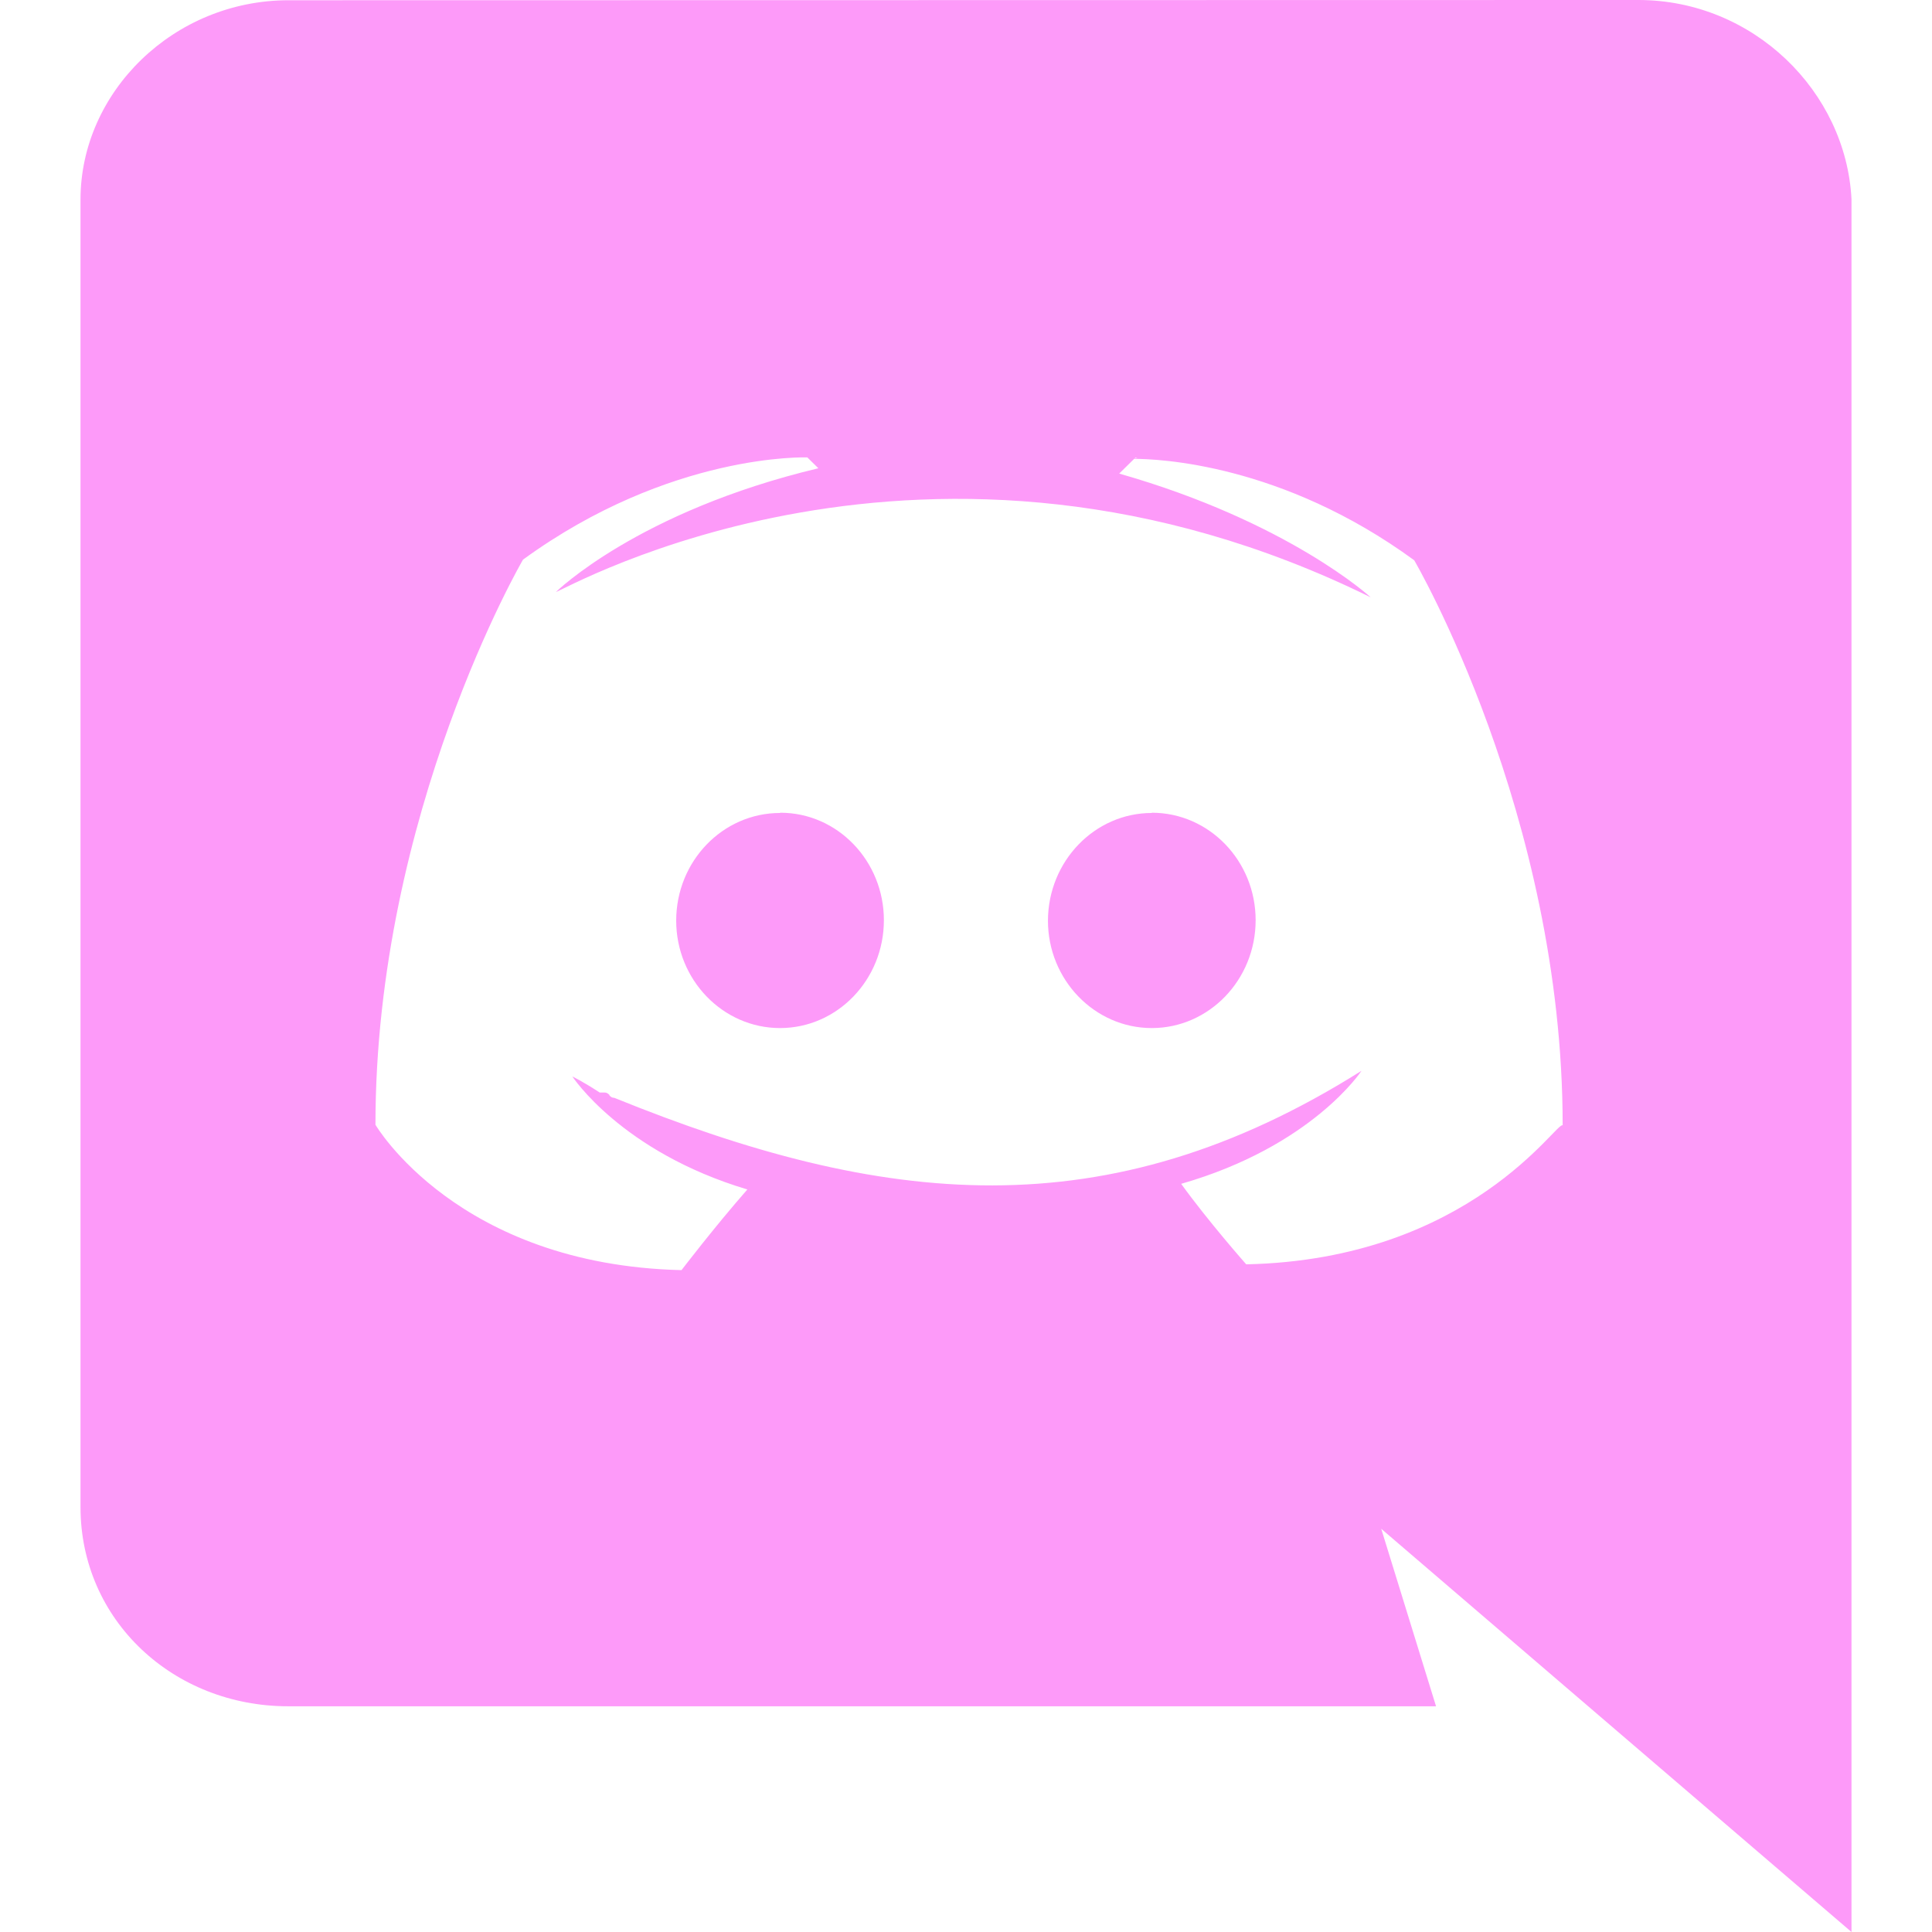
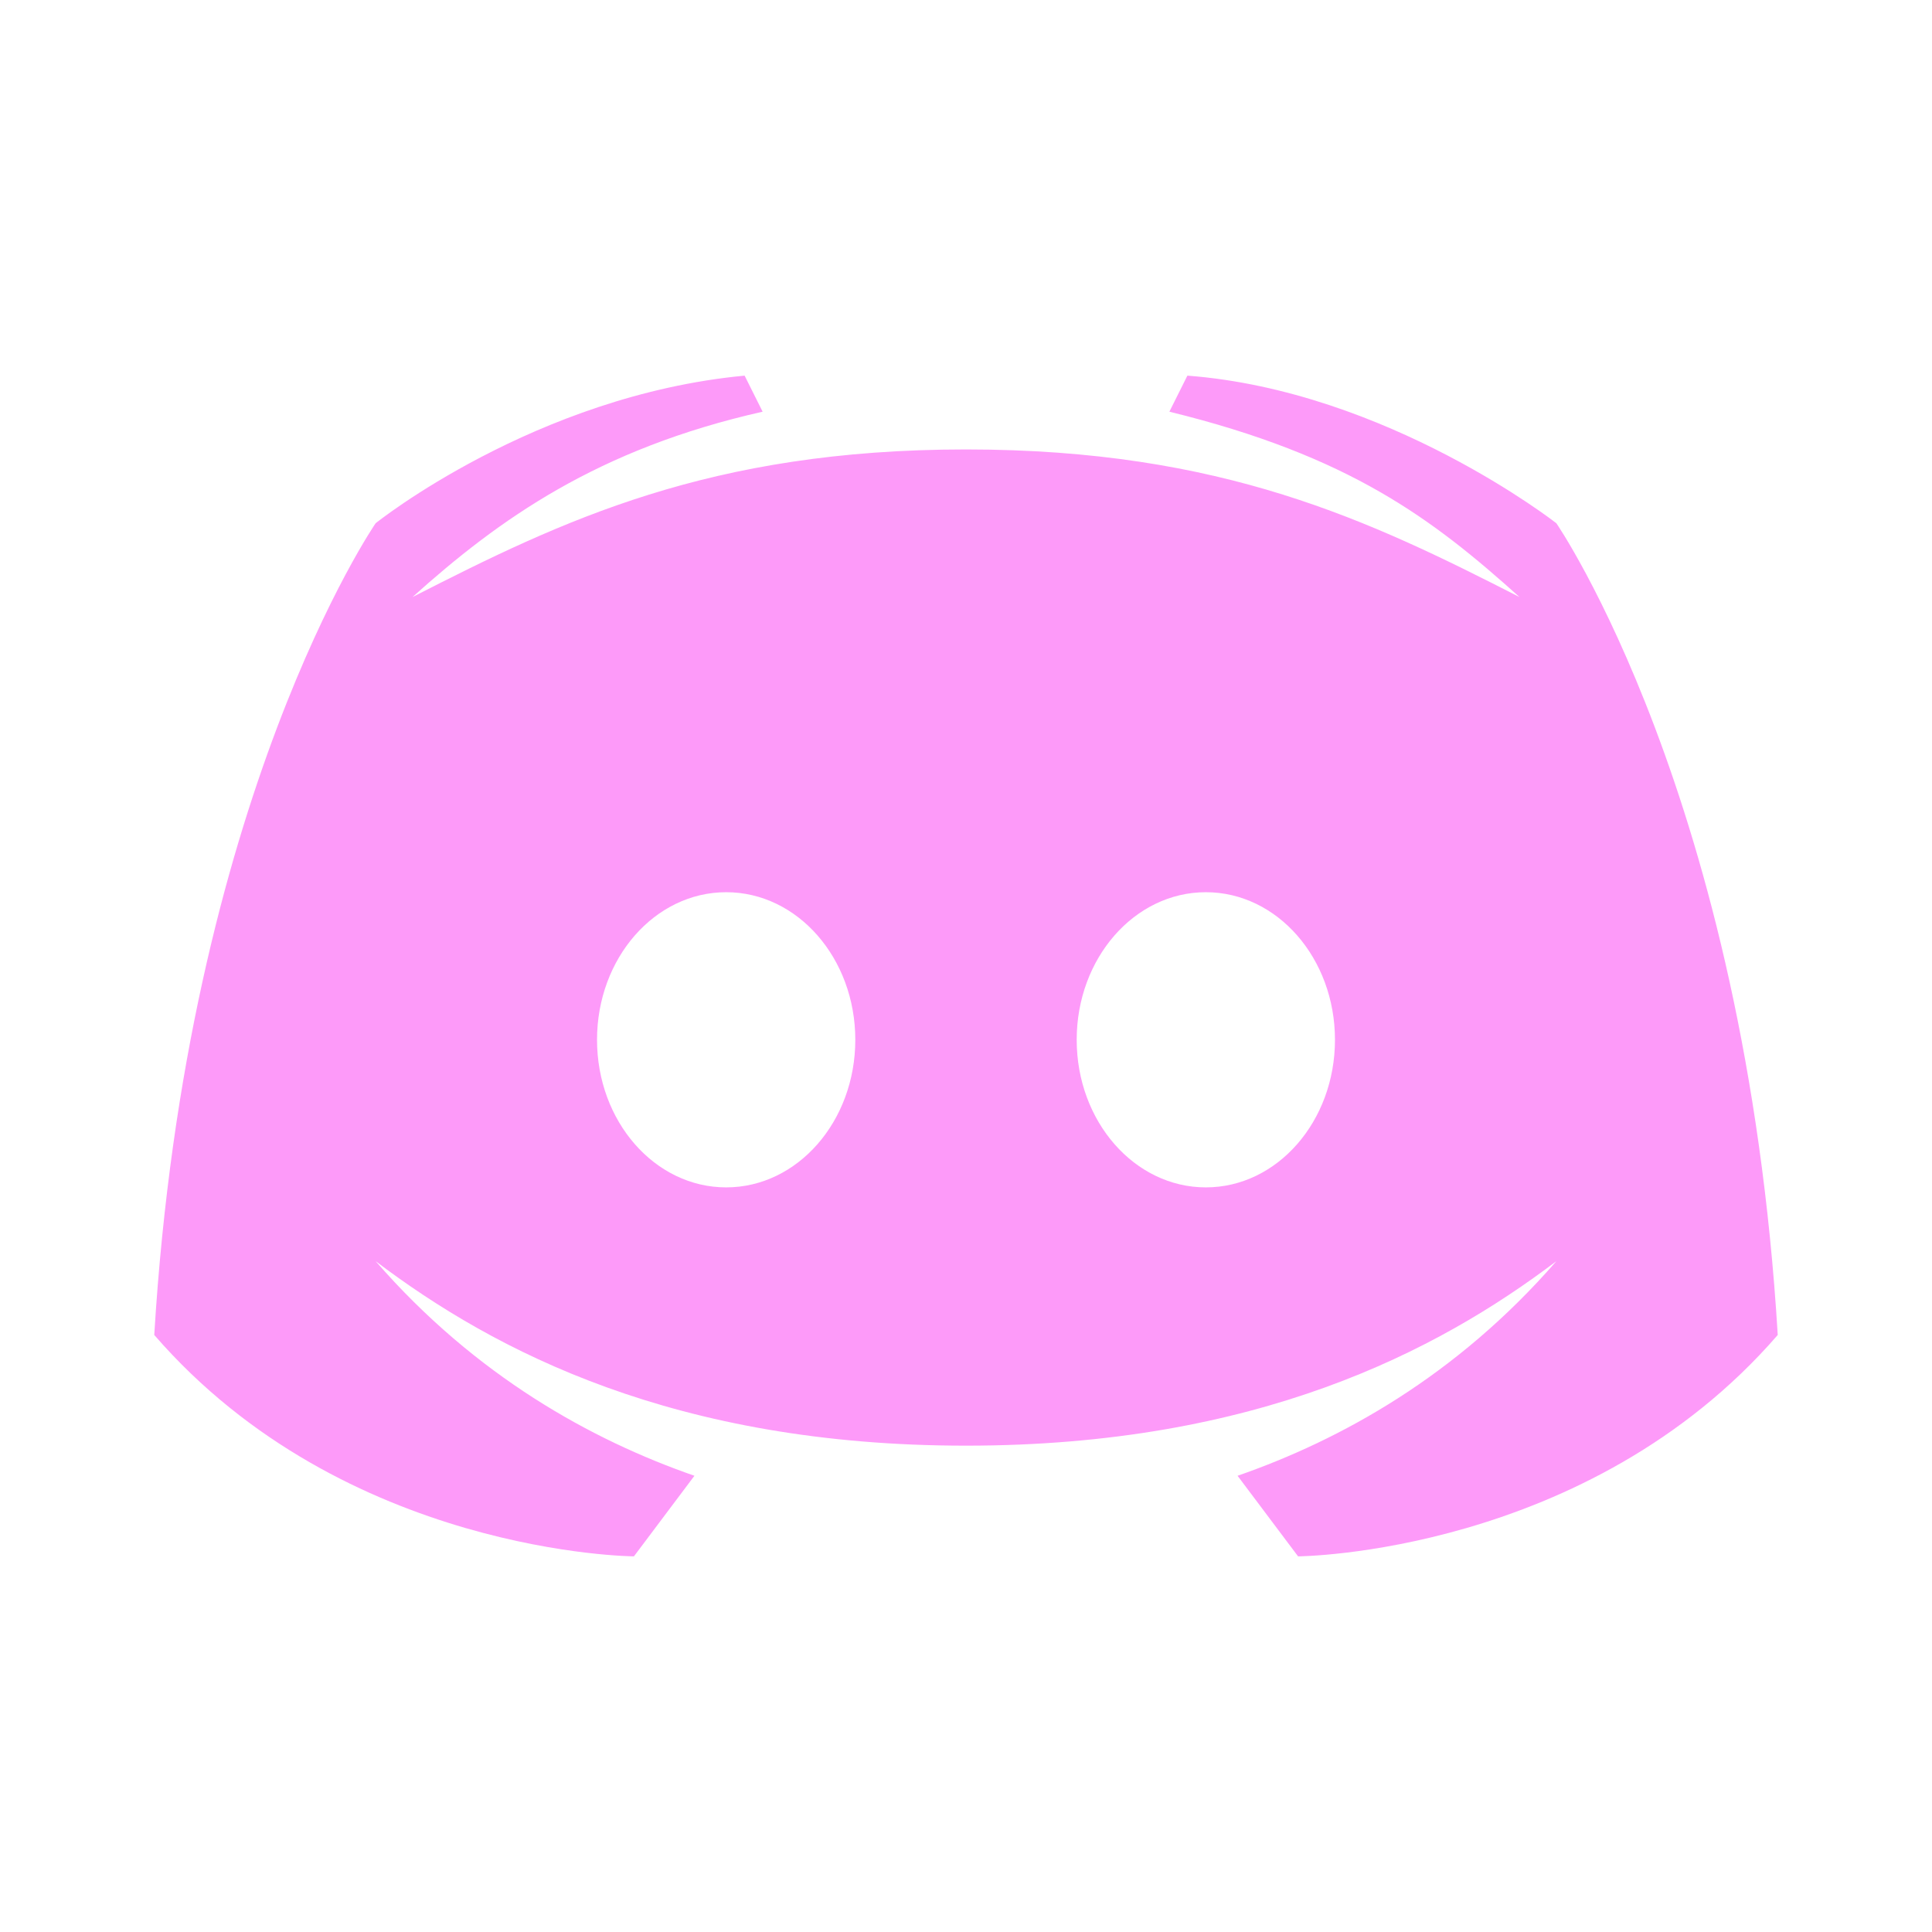
- <svg xmlns="http://www.w3.org/2000/svg" enable-background="new 0 0 24 24" height="512" viewBox="0 0 24 24" width="512">
-   <g fill="#fd9af9">
-     <path d="m3.58 21.196h14.259l-.681-2.205c.101.088 5.842 5.009 5.842 5.009v-21.525c-.068-1.338-1.22-2.475-2.648-2.475l-16.767.003c-1.427 0-2.585 1.139-2.585 2.477v16.24c0 1.411 1.156 2.476 2.58 2.476zm10.548-15.513-.033.012.012-.012zm-7.631 1.269c1.833-1.334 3.532-1.27 3.532-1.27l.137.135c-2.243.535-3.26 1.537-3.26 1.537.104-.022 4.633-2.635 10.121.066 0 0-1.019-.937-3.124-1.537l.186-.183c.291.001 1.831.055 3.479 1.26 0 0 1.844 3.15 1.844 7.02-.061-.074-1.144 1.666-3.931 1.726 0 0-.472-.534-.808-1 1.63-.468 2.24-1.404 2.24-1.404-3.173 1.998-5.954 1.686-9.281.336-.031 0-.045-.014-.061-.03v-.006c-.016-.015-.03-.03-.061-.03h-.06c-.204-.134-.34-.2-.34-.2s.609.936 2.174 1.404c-.411.469-.818 1.002-.818 1.002-2.786-.066-3.802-1.806-3.802-1.806 0-3.876 1.833-7.02 1.833-7.02z" />
-     <path d="m14.308 12.771c.711 0 1.29-.6 1.29-1.34 0-.735-.576-1.335-1.29-1.335v.003c-.708 0-1.288.598-1.29 1.338 0 .734.579 1.334 1.29 1.334z" />
-     <path d="m9.69 12.771c.711 0 1.29-.6 1.29-1.34 0-.735-.575-1.335-1.286-1.335l-.004.003c-.711 0-1.29.598-1.29 1.338 0 .734.579 1.334 1.29 1.334z" />
+ <svg xmlns="http://www.w3.org/2000/svg" id="SvgjsSvg1011" width="288" height="288" version="1.1">
+   <defs id="SvgjsDefs1012" />
+   <g id="SvgjsG1013" transform="matrix(0.9167,0,0,0.9167,11.9952,11.9952)">
+     <svg viewBox="0 0 48 48" width="288" height="288">
+       <path fill="#fd9af9" d="M40 12s-4.586-3.59-10-4l-.488.977C34.406 10.176 36.652 11.89 39 14c-4.047-2.066-8.04-4-15-4-6.96 0-10.953 1.934-15 4 2.348-2.11 5.02-4.016 9.488-5.023L18 8c-5.68.535-10 4-10 4s-5.121 7.426-6 22c5.16 5.953 13 6 13 6l1.64-2.184C13.856 36.848 10.716 35.121 8 32c3.238 2.45 8.125 5 16 5s12.762-2.55 16-5c-2.715 3.121-5.855 4.848-8.64 5.816L33 40s7.84-.047 13-6c-.879-14.574-6-22-6-22zM17.5 30c-1.934 0-3.5-1.79-3.5-4s1.566-4 3.5-4 3.5 1.79 3.5 4-1.566 4-3.5 4zm13 0c-1.934 0-3.5-1.79-3.5-4s1.566-4 3.5-4 3.5 1.79 3.5 4-1.566 4-3.5 4z" class="color8C9EFF svgShape" />
+     </svg>
  </g>
</svg>
